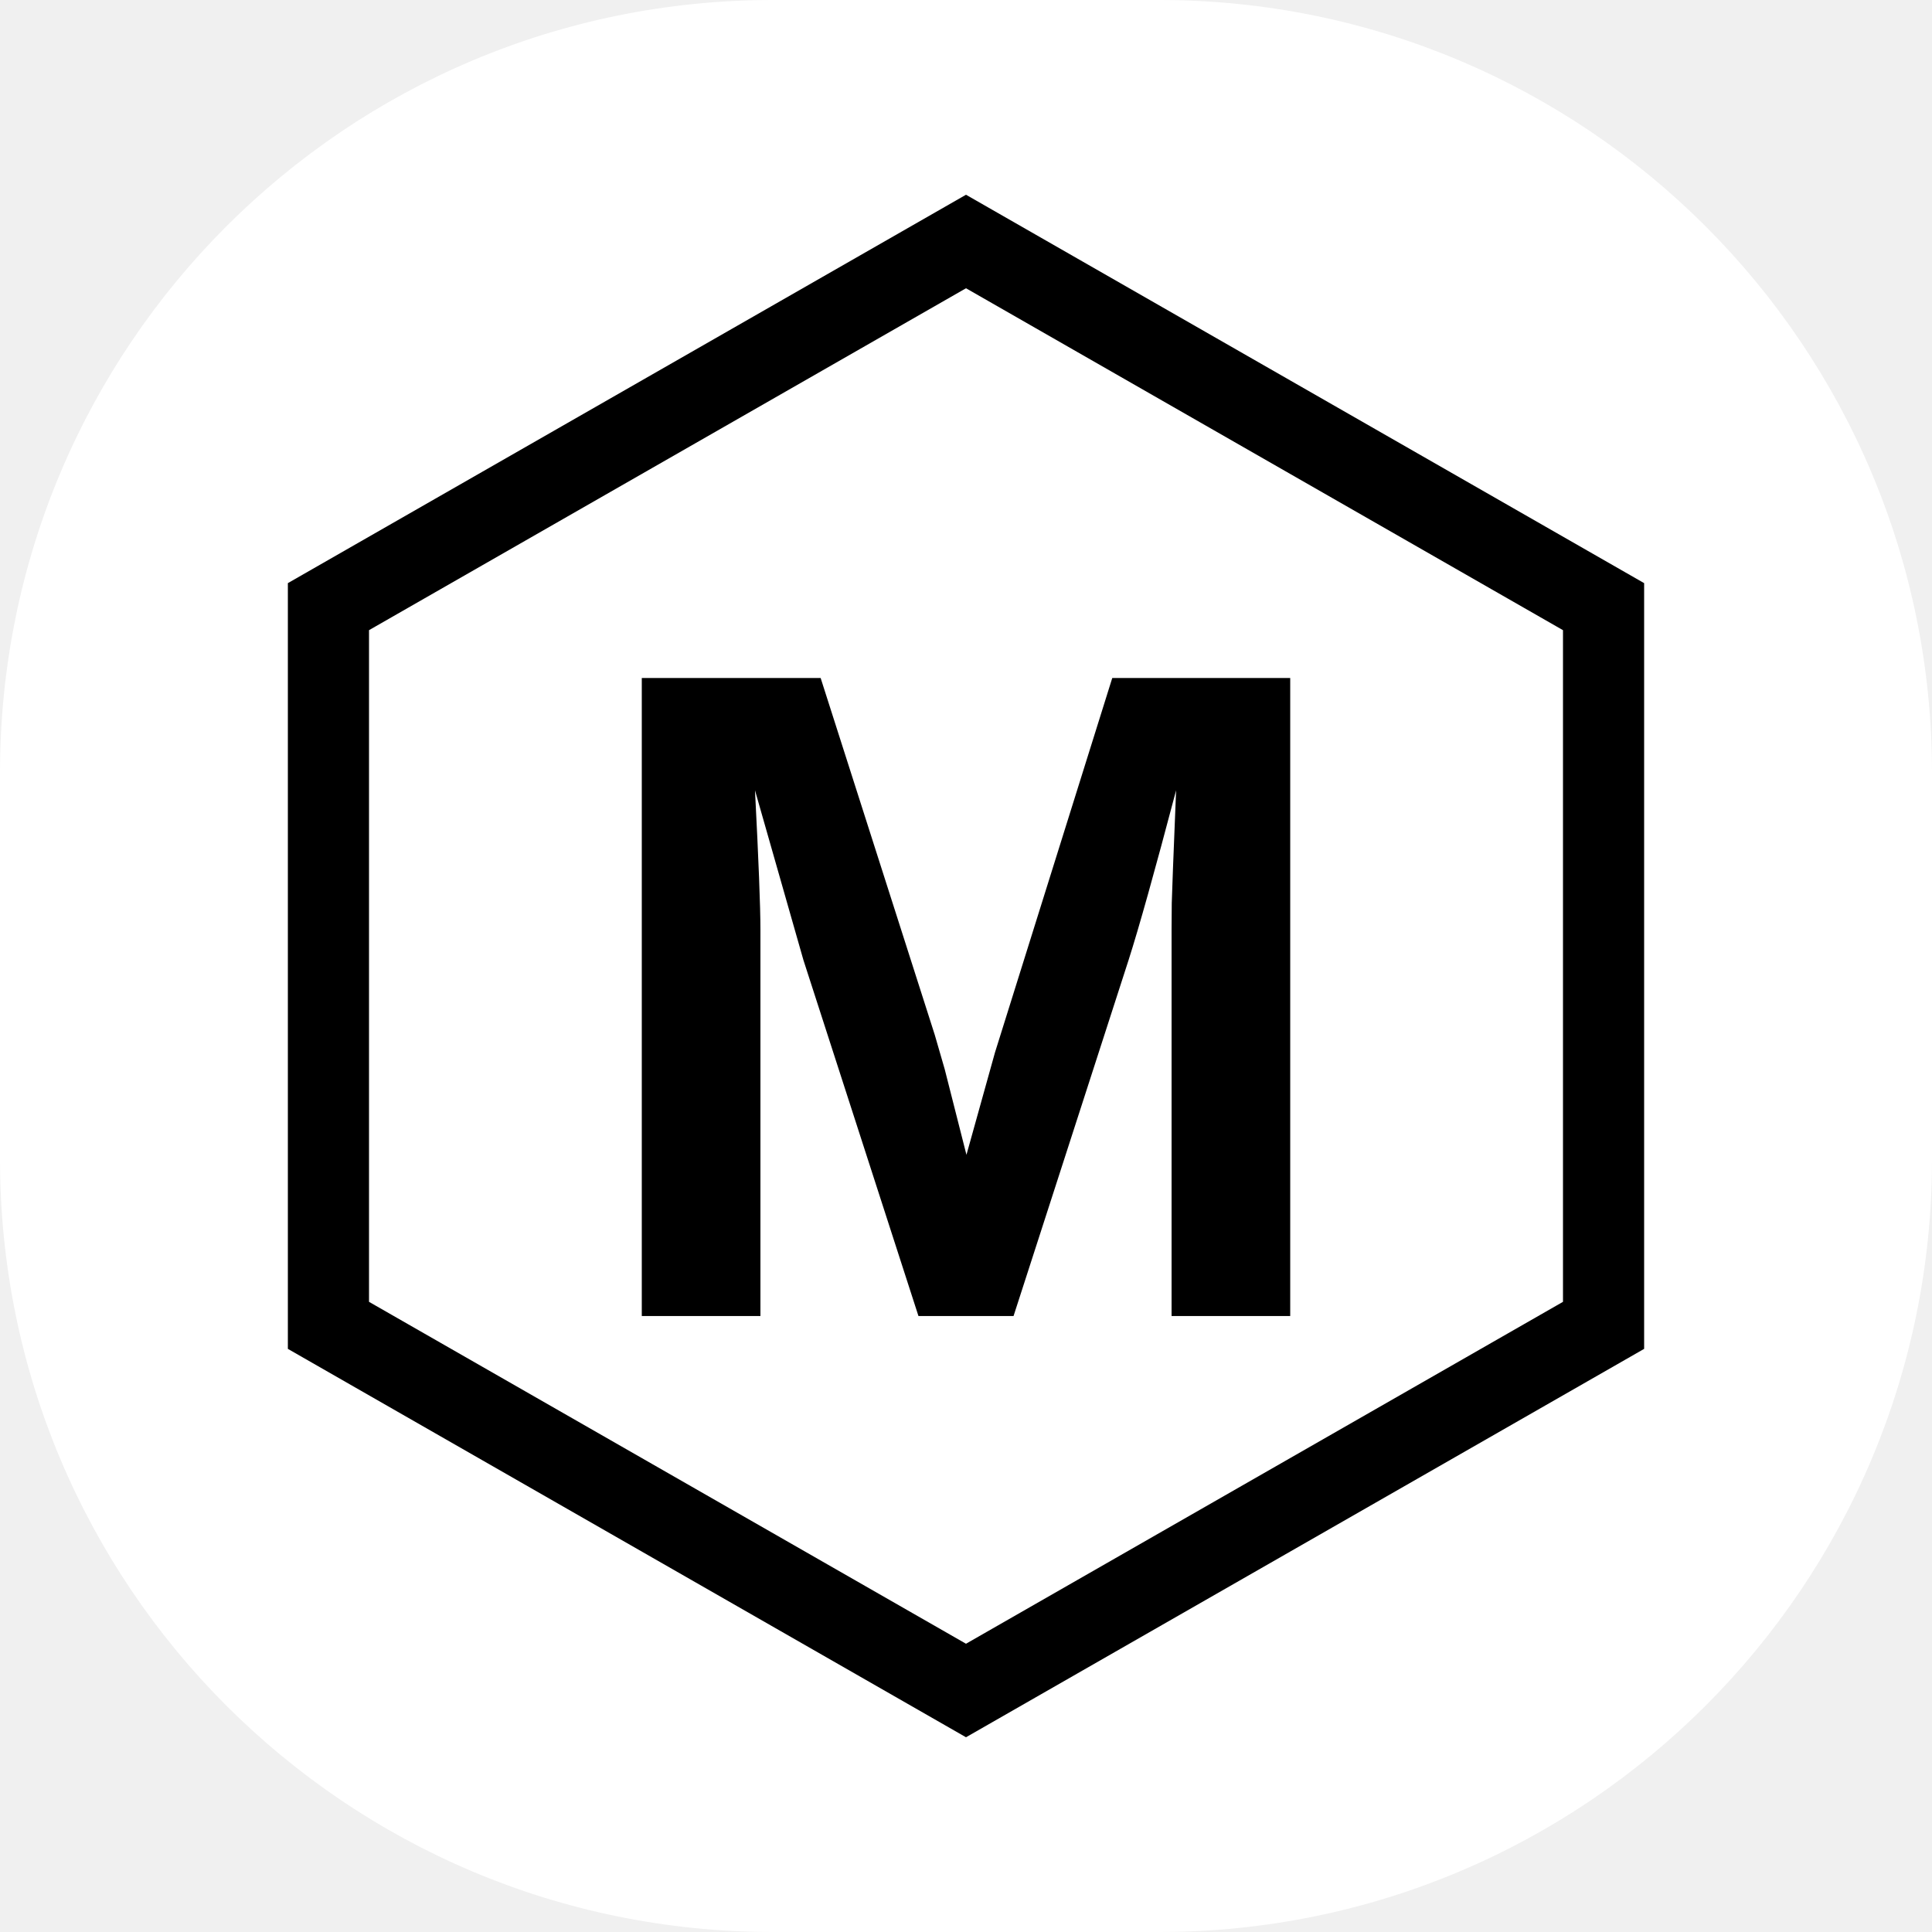
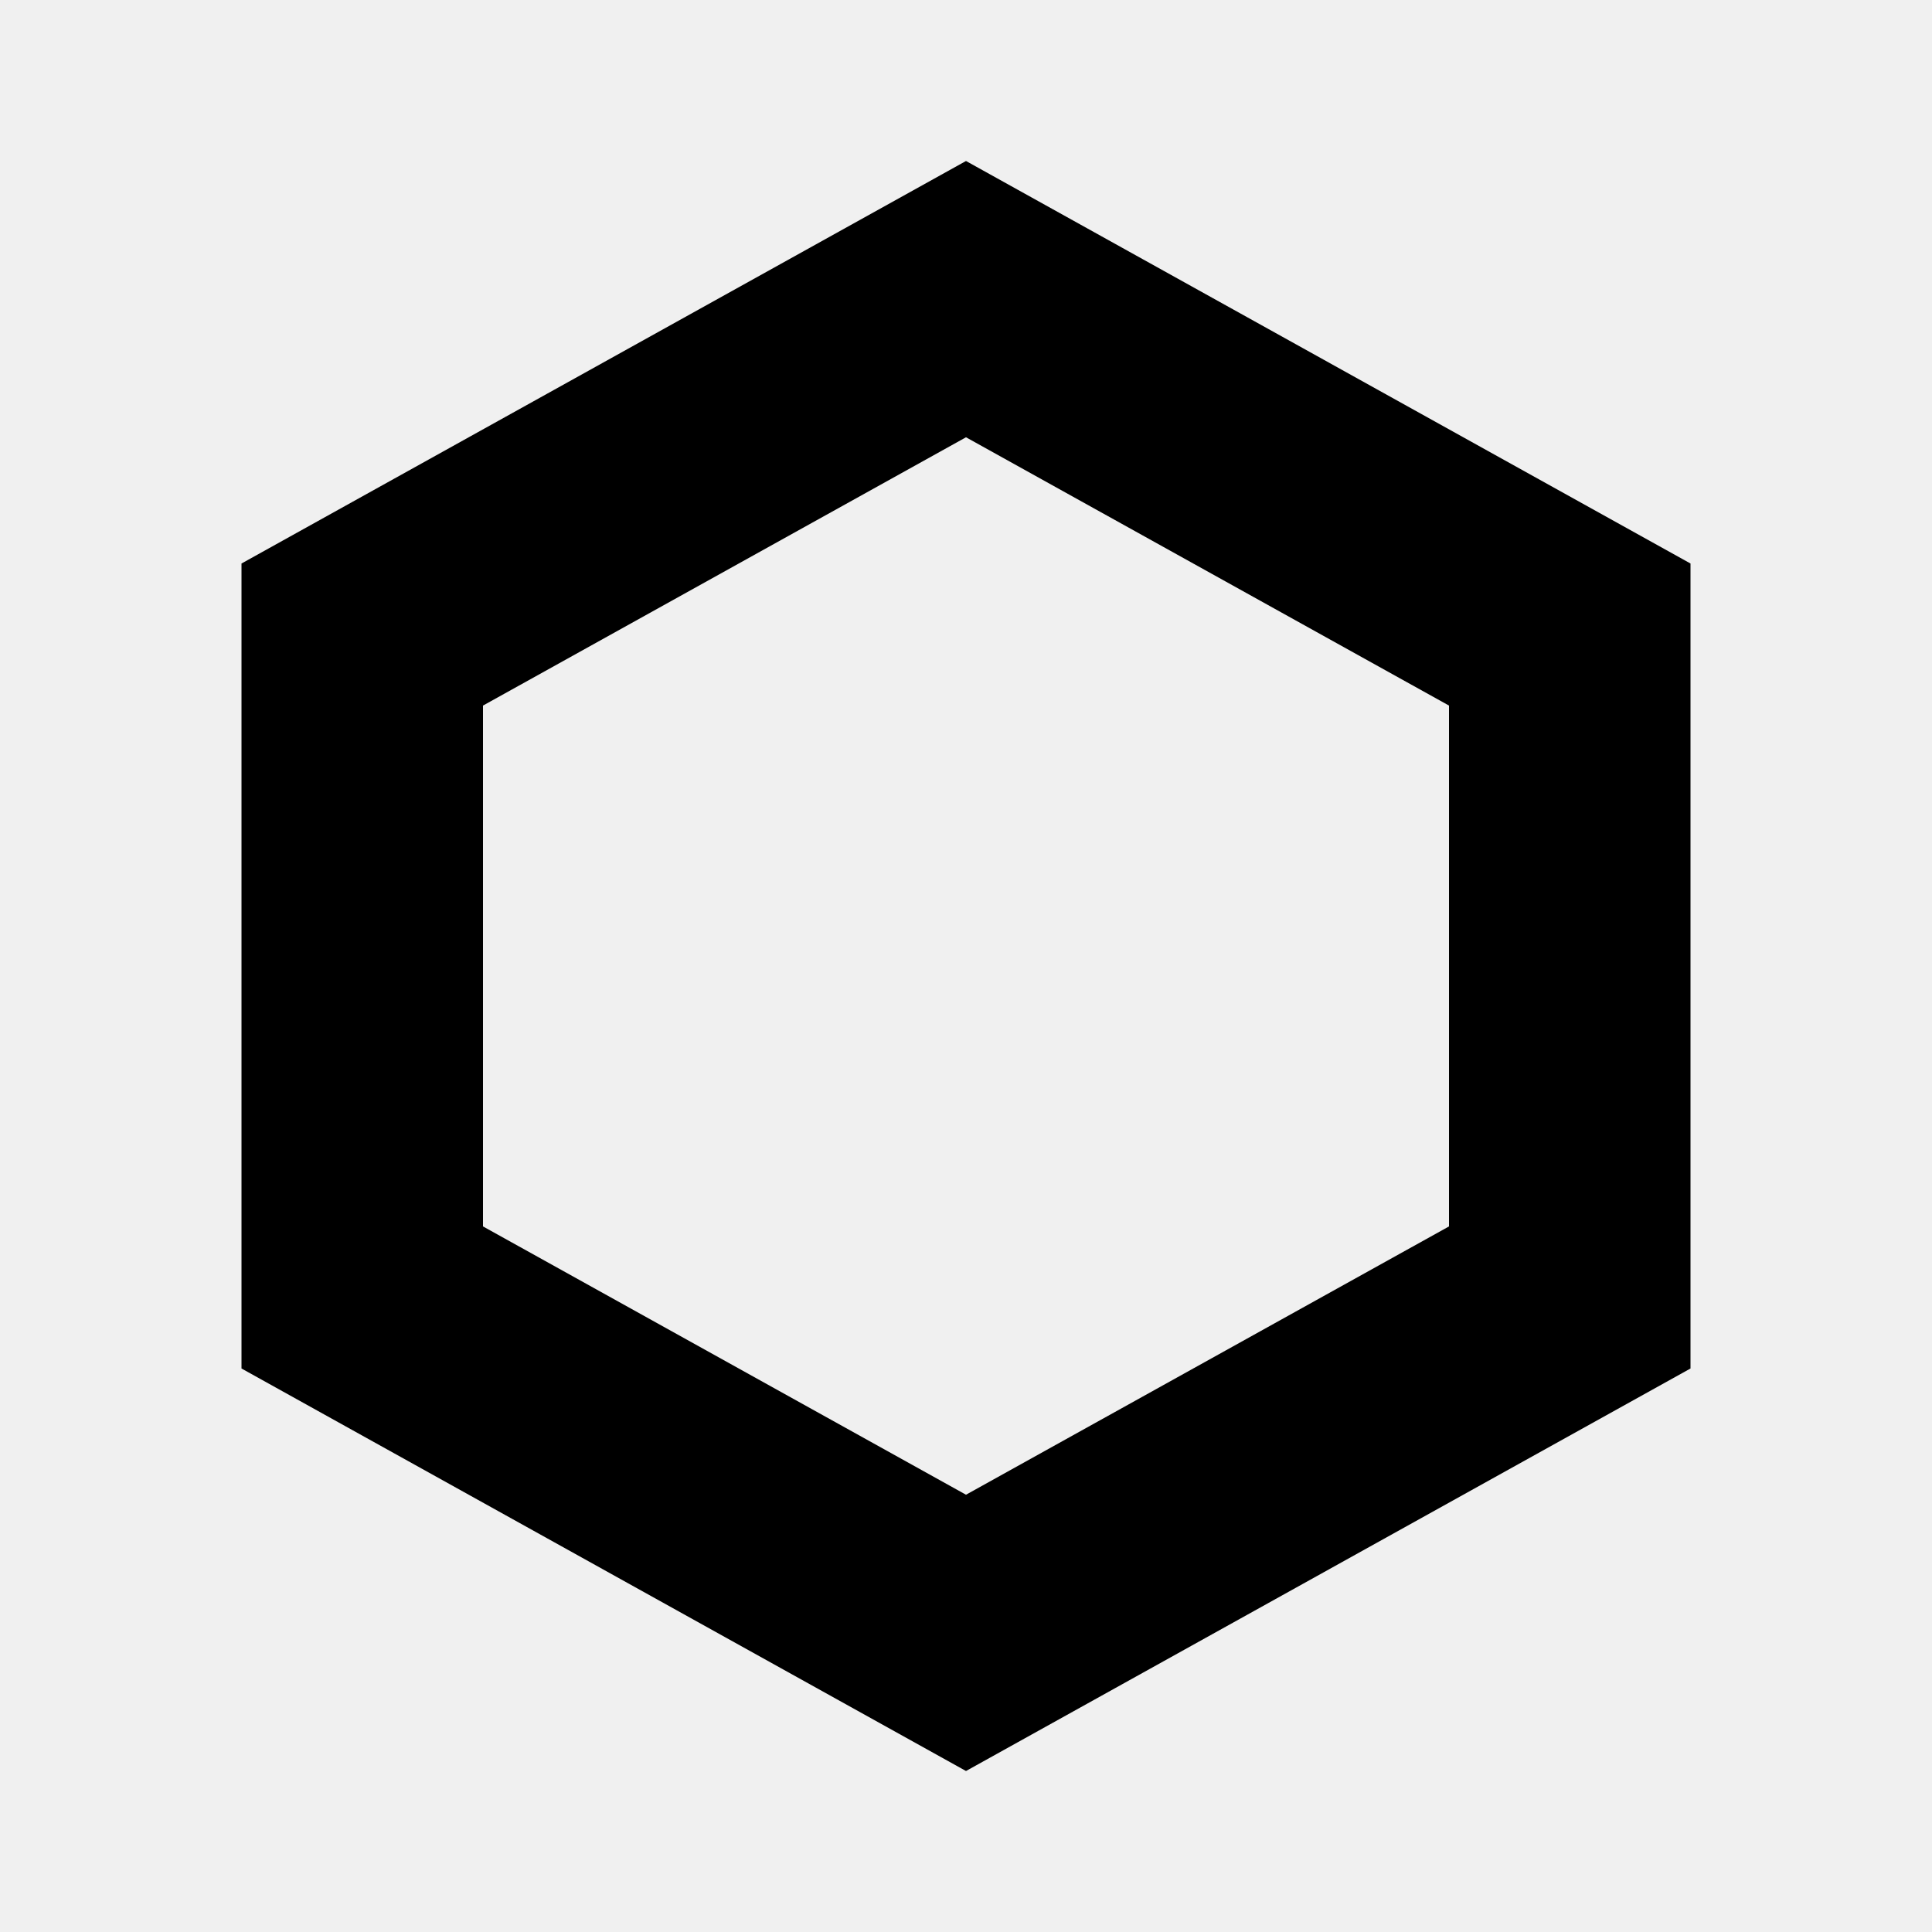
- <svg xmlns="http://www.w3.org/2000/svg" version="1.1" width="1000" height="1000">
-   <style>
-     #light-icon {
-       display: inline;
-     }
-     #dark-icon {
-       display: none;
-     }
- 
-     @media (prefers-color-scheme: dark) {
-       #light-icon {
-         display: none;
-       }
-       #dark-icon {
-         display: inline;
-       }
-     }
-   </style>
-   <g id="light-icon">
-     <svg version="1.1" width="1000" height="1000">
-       <g clip-path="url(#SvgjsClipPath1187)">
-         <rect width="1000" height="1000" fill="#ffffff" />
-         <g transform="matrix(3,0,0,3,50,50)">
-           <svg version="1.1" width="300" height="300">
-             <svg viewBox="0 0 300 300" width="300" height="300">
-               <polygon points="150,25 260,88 260,212 150,275 40,212 40,88" fill="none" stroke="#000000" stroke-width="14" stroke-linejoin="miter" />
-               <text x="150" y="165" fill="#000000" font-family="Arial, sans-serif" font-size="160" font-weight="bold" text-anchor="middle" dominant-baseline="middle">M</text>
-             </svg>
-           </svg>
-         </g>
-       </g>
-       <defs>
-         <clipPath id="SvgjsClipPath1187">
-           <rect width="1000" height="1000" x="0" y="0" rx="400" ry="400" />
-         </clipPath>
-       </defs>
-     </svg>
-   </g>
-   <g id="dark-icon">
-     <svg version="1.1" width="1000" height="1000">
-       <g>
-         <g transform="matrix(3.333333,0,0,3.333333,0,0)" style="filter: invert(100%)">
-           <svg version="1.1" width="300" height="300">
-             <svg viewBox="0 0 300 300" width="300" height="300">
-               <polygon points="150,25 260,88 260,212 150,275 40,212 40,88" fill="none" stroke="#000000" stroke-width="14" stroke-linejoin="miter" />
-               <text x="150" y="165" fill="#000000" font-family="Arial, sans-serif" font-size="160" font-weight="bold" text-anchor="middle" dominant-baseline="middle">M</text>
-             </svg>
-           </svg>
-         </g>
-       </g>
-     </svg>
-   </g>
+ <svg xmlns="http://www.w3.org/2000/svg" fill="none" height="24" viewBox="0 0 24 24" width="24">
+   <path clip-rule="evenodd" d="M6 15.235L12 18.568L18 15.235V8.765L12 5.432L6 8.765V15.235ZM12 2L3 7V17L12 22L21 17V7L12 2Z" fill="currentColor" fill-rule="evenodd" />
</svg>
